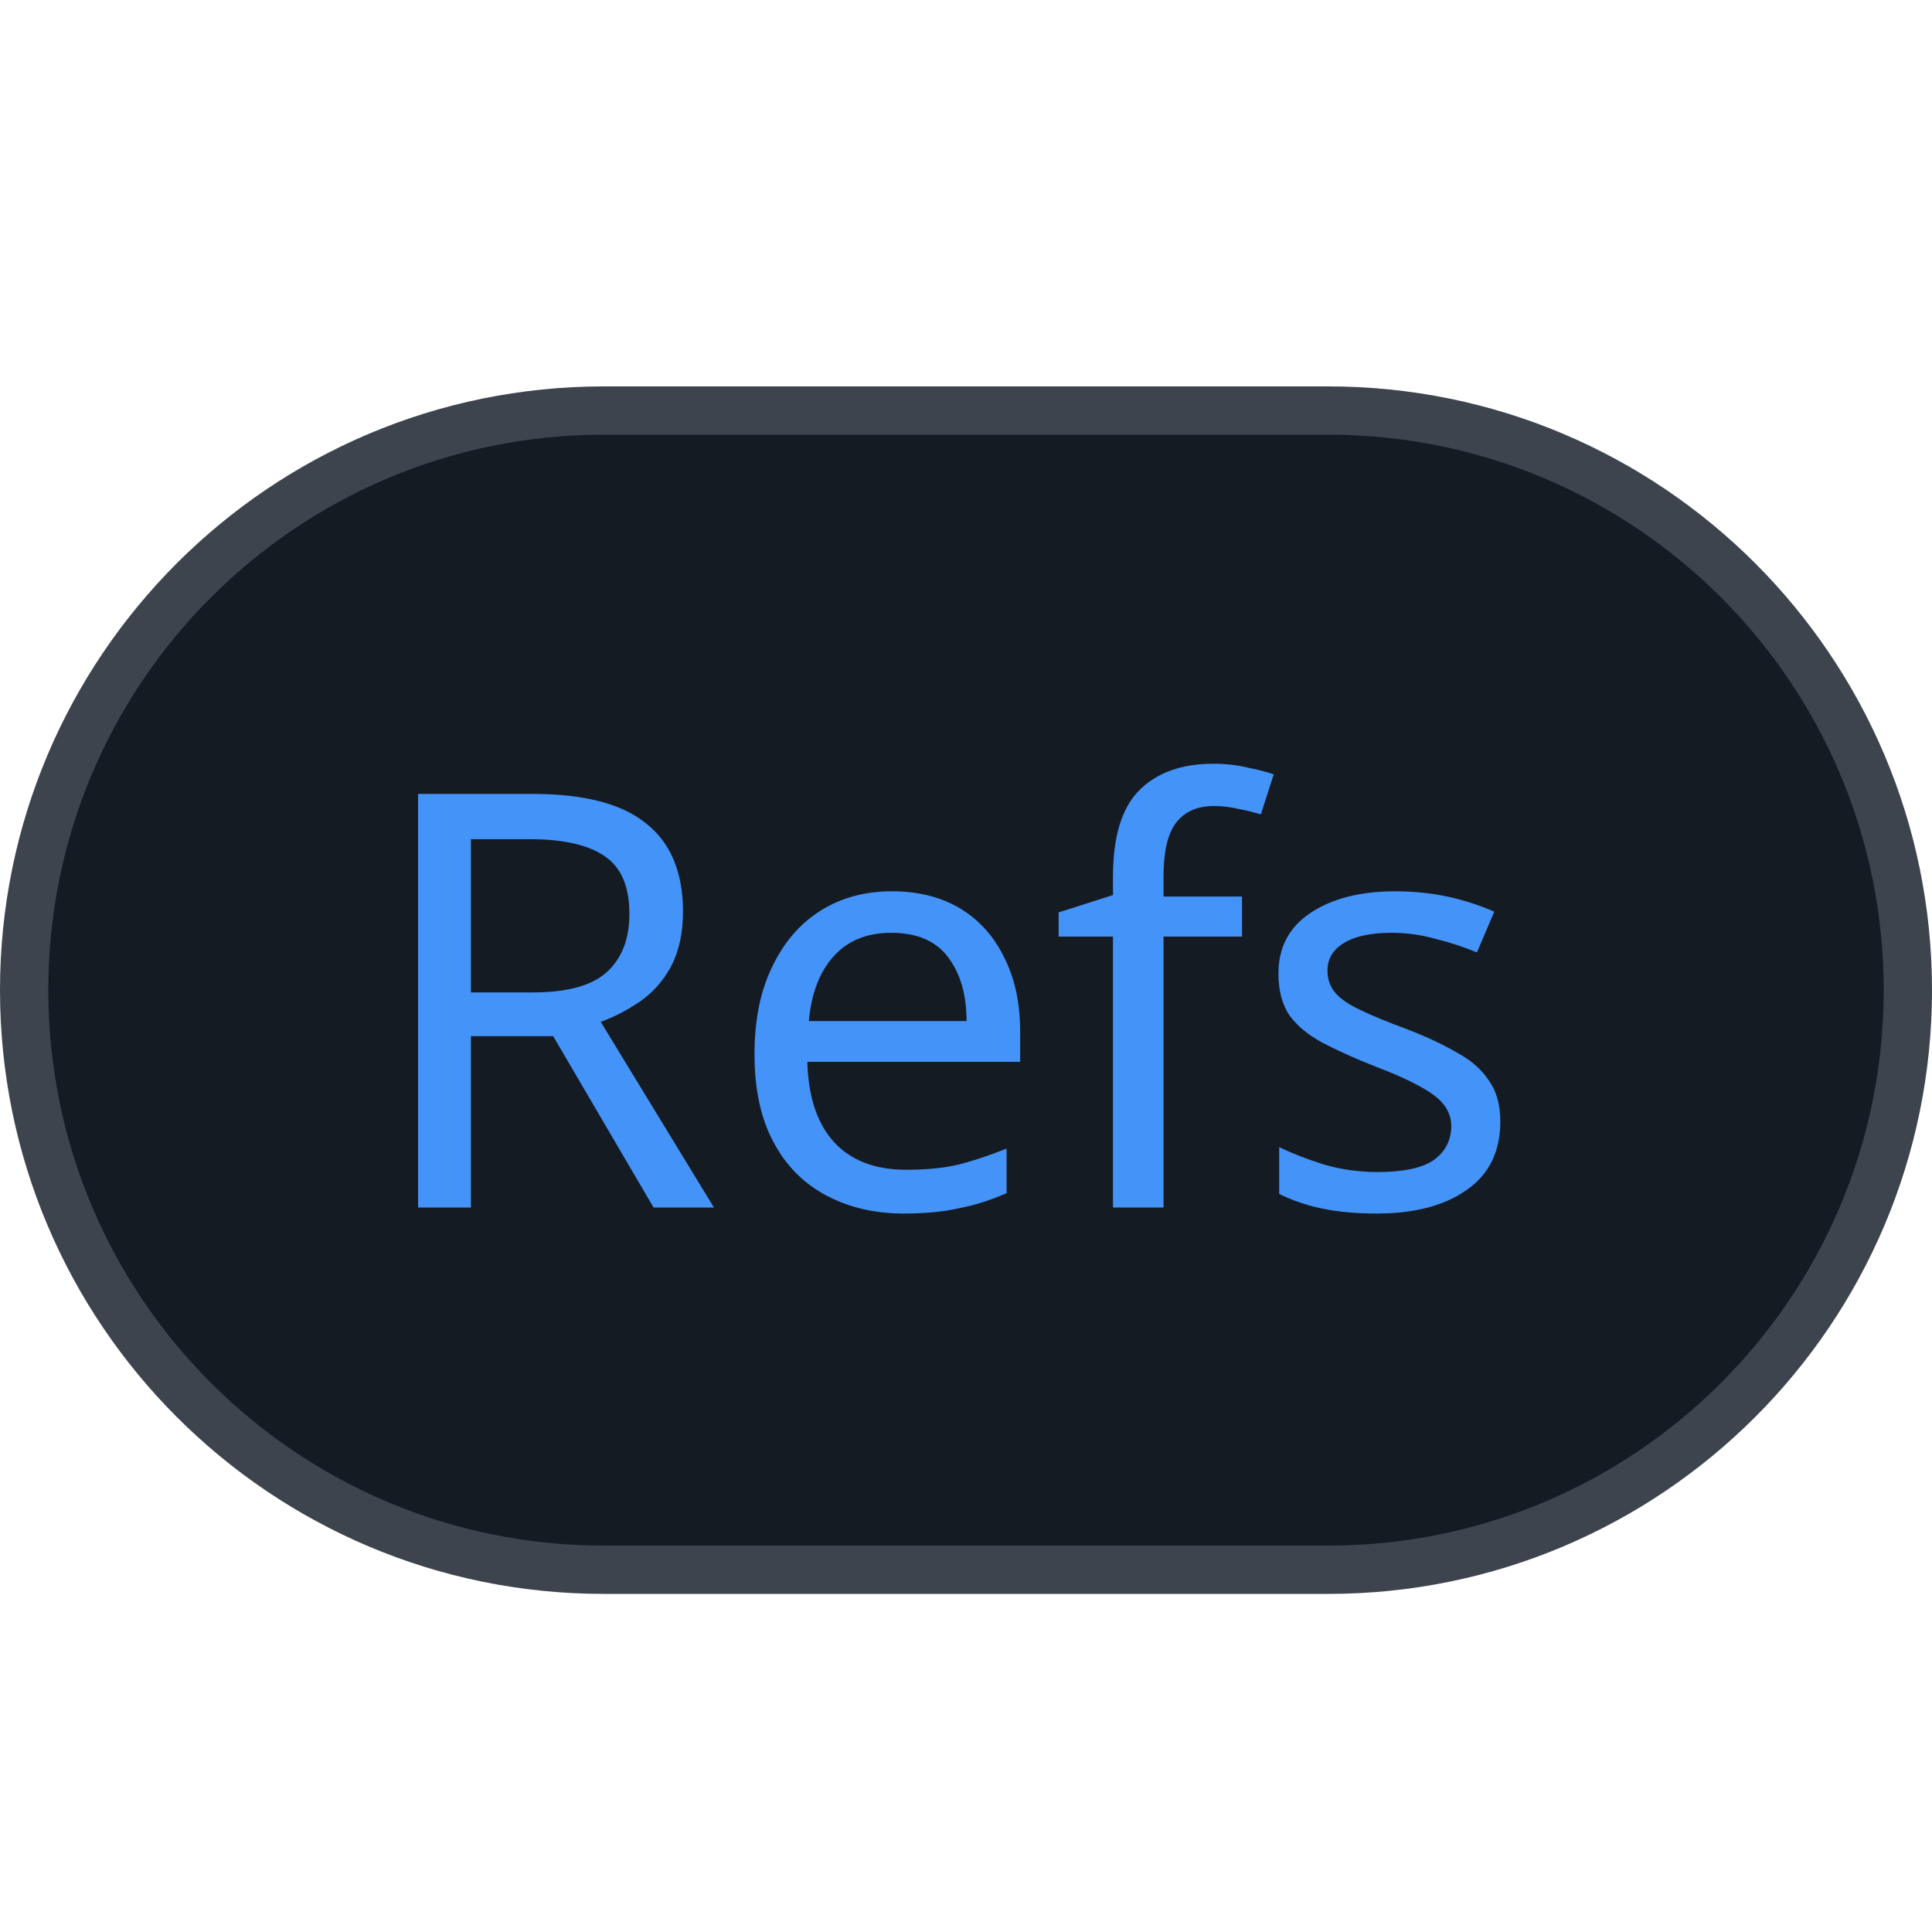
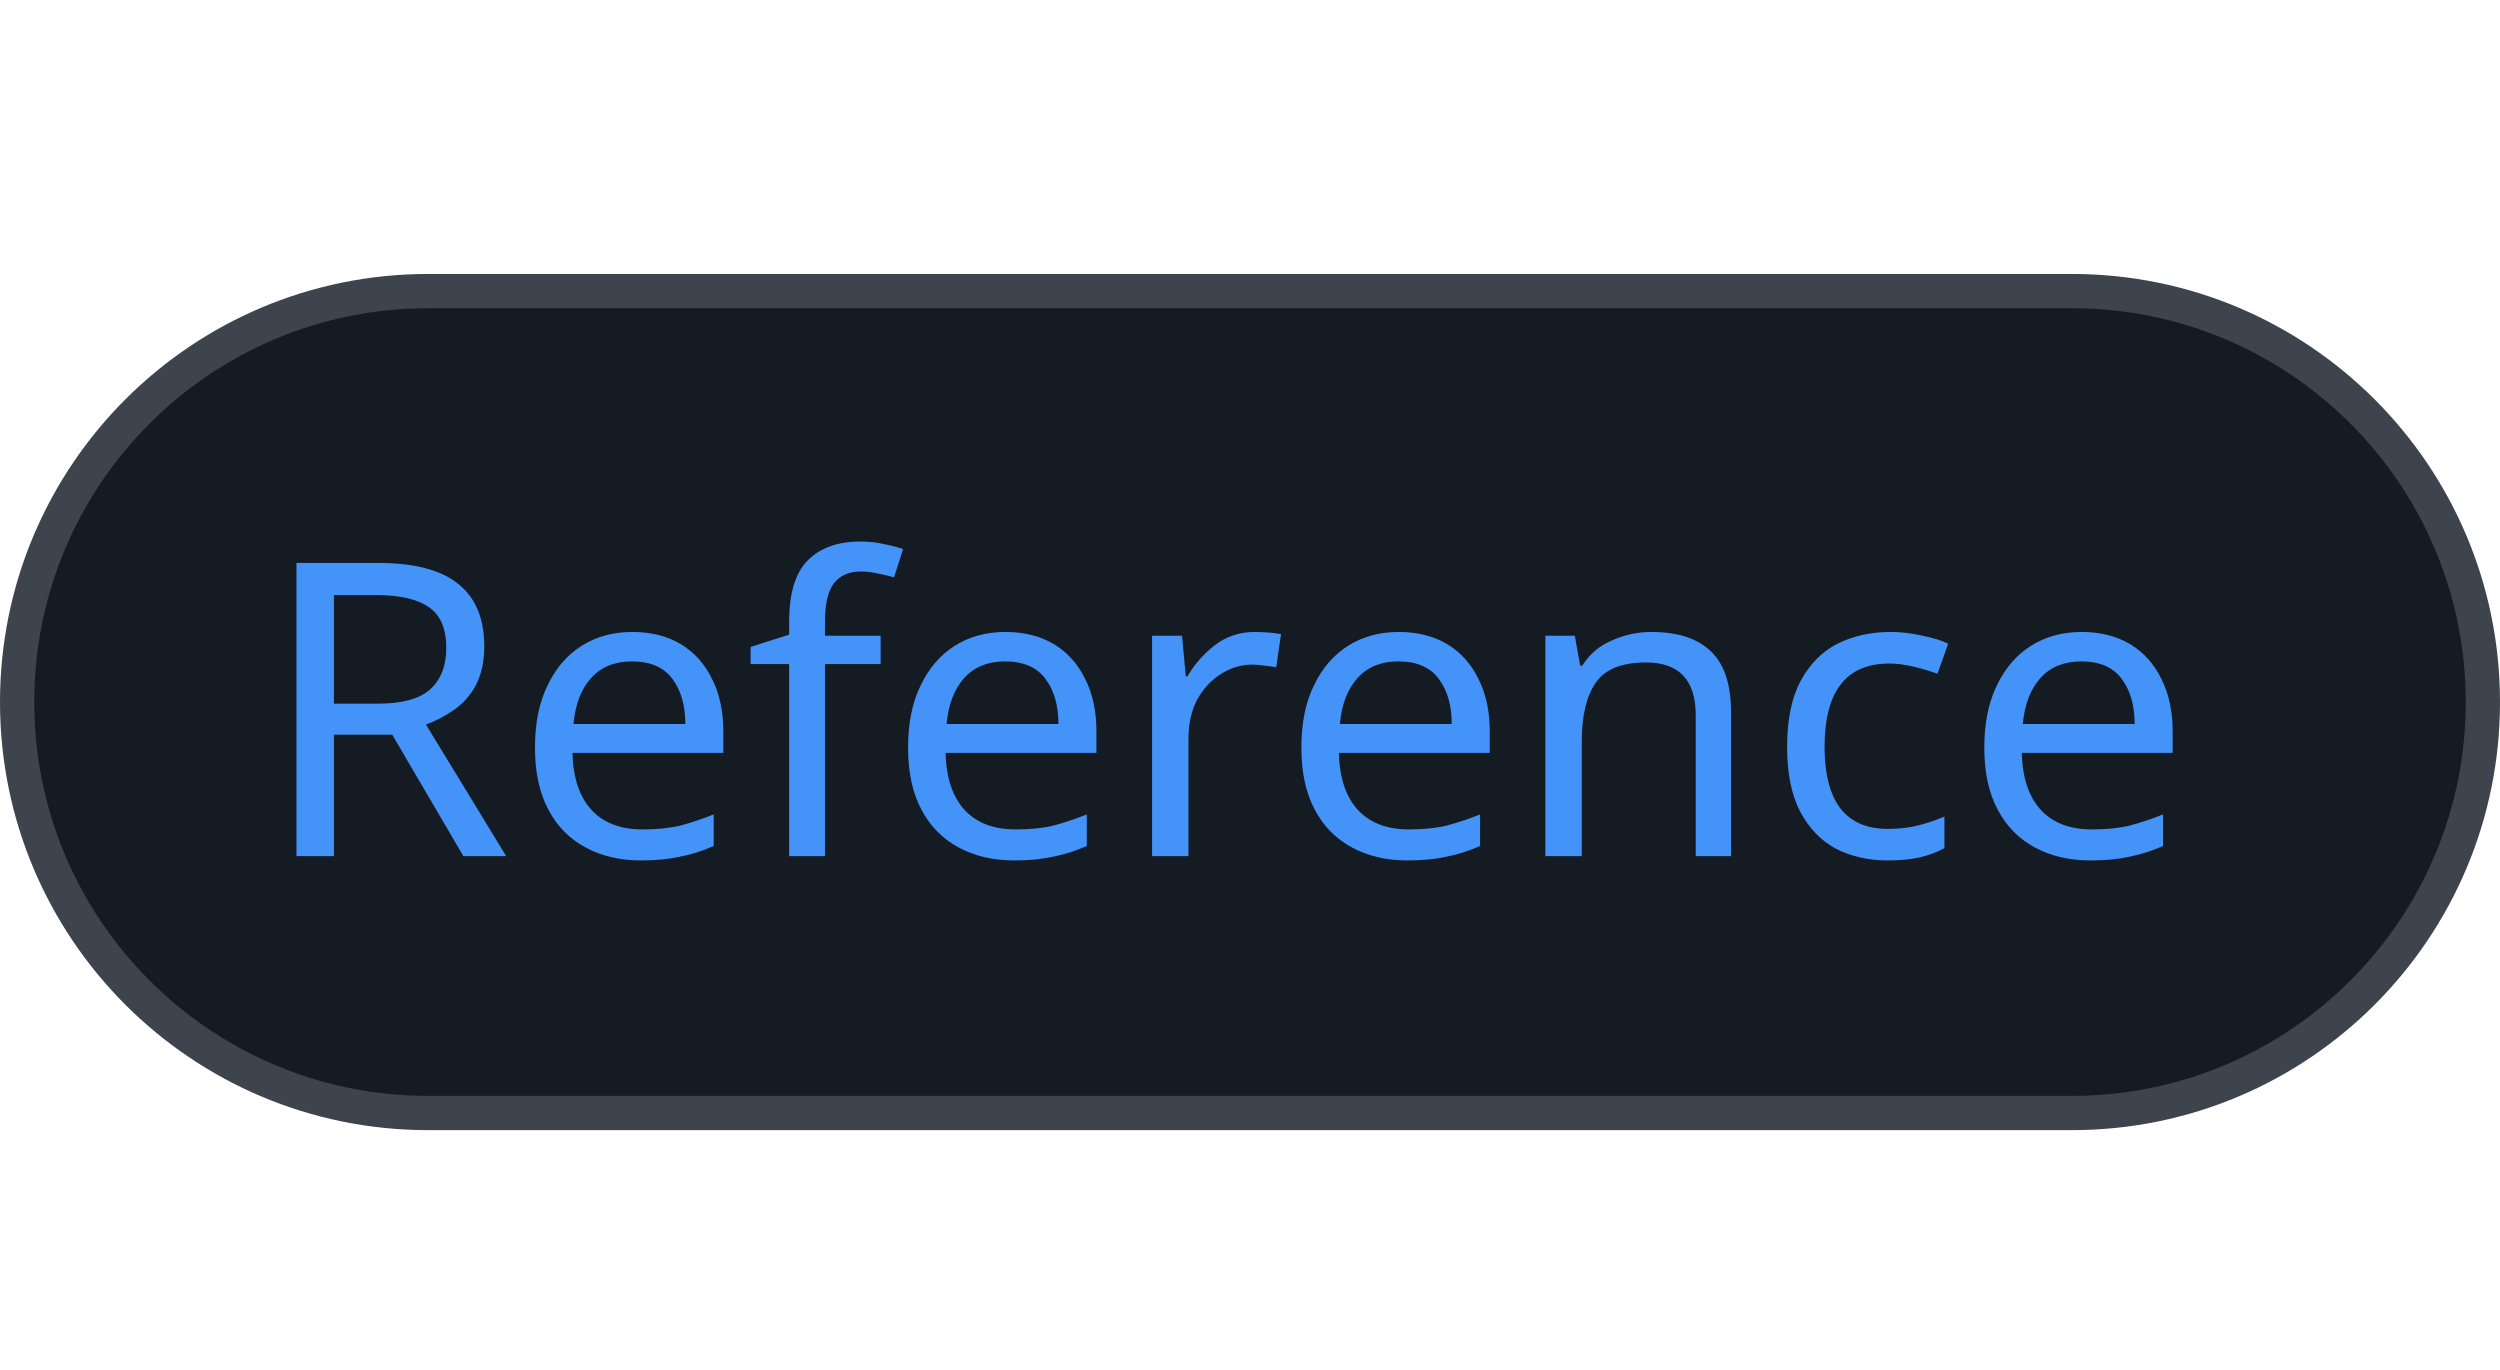
- <svg xmlns="http://www.w3.org/2000/svg" width="40" height="40" viewBox="0 0 40 40">
-   <rect x="0.5" y="8.5" width="39" height="24" rx="12" fill="#151b23" stroke="#3d444d" />
-   <text x="7.5" y="25" font-family="-apple-system, BlinkMacSystemFont, 'Segoe UI', 'Noto Sans', Helvetica, Arial, sans-serif" font-size="12" fill="#4493f8" textLength="25" lengthAdjust="spacingAndGlyphs">Refs</text>
+ <svg xmlns="http://www.w3.org/2000/svg" width="73" height="40" viewBox="0 0 73 40">
+   <rect x="0.5" y="8.5" width="72" height="24" rx="12" fill="#151b23" stroke="#3d444d" />
+   <text x="7.5" y="25" font-family="-apple-system, BlinkMacSystemFont, 'Segoe UI', 'Noto Sans', Helvetica, Arial, sans-serif" font-size="12" fill="#4493f8" textLength="58" lengthAdjust="spacingAndGlyphs">Reference</text>
</svg>
